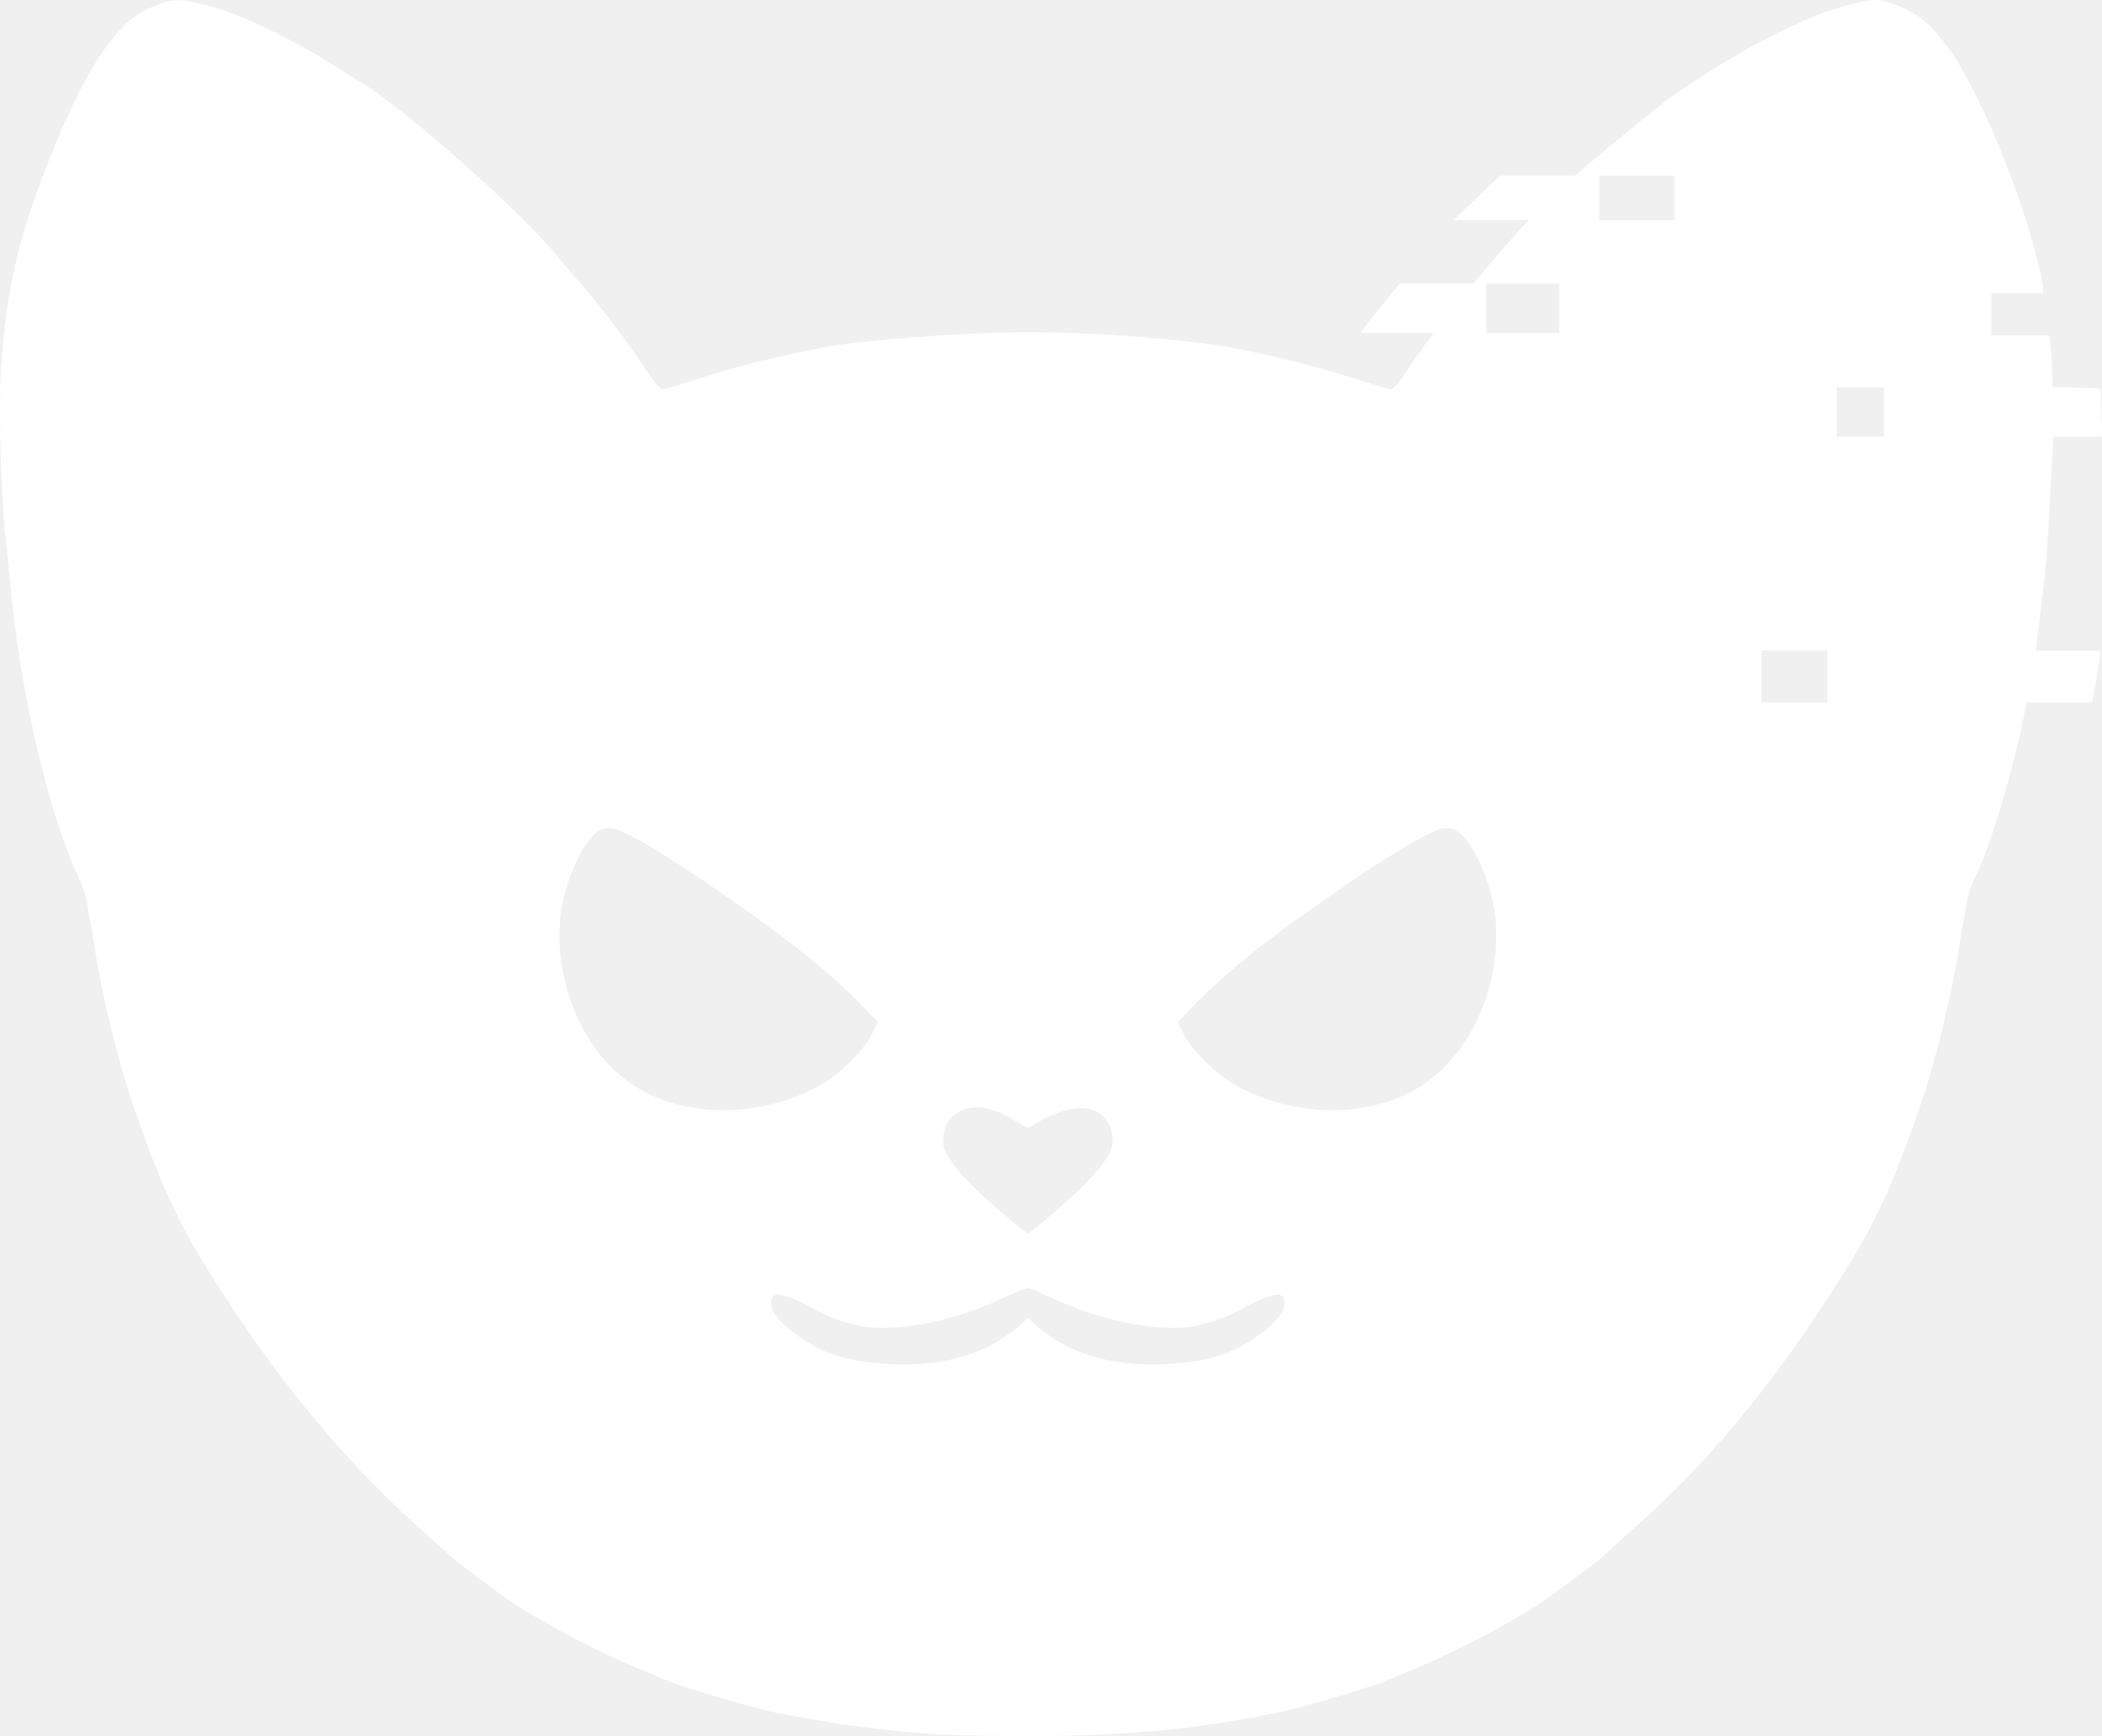
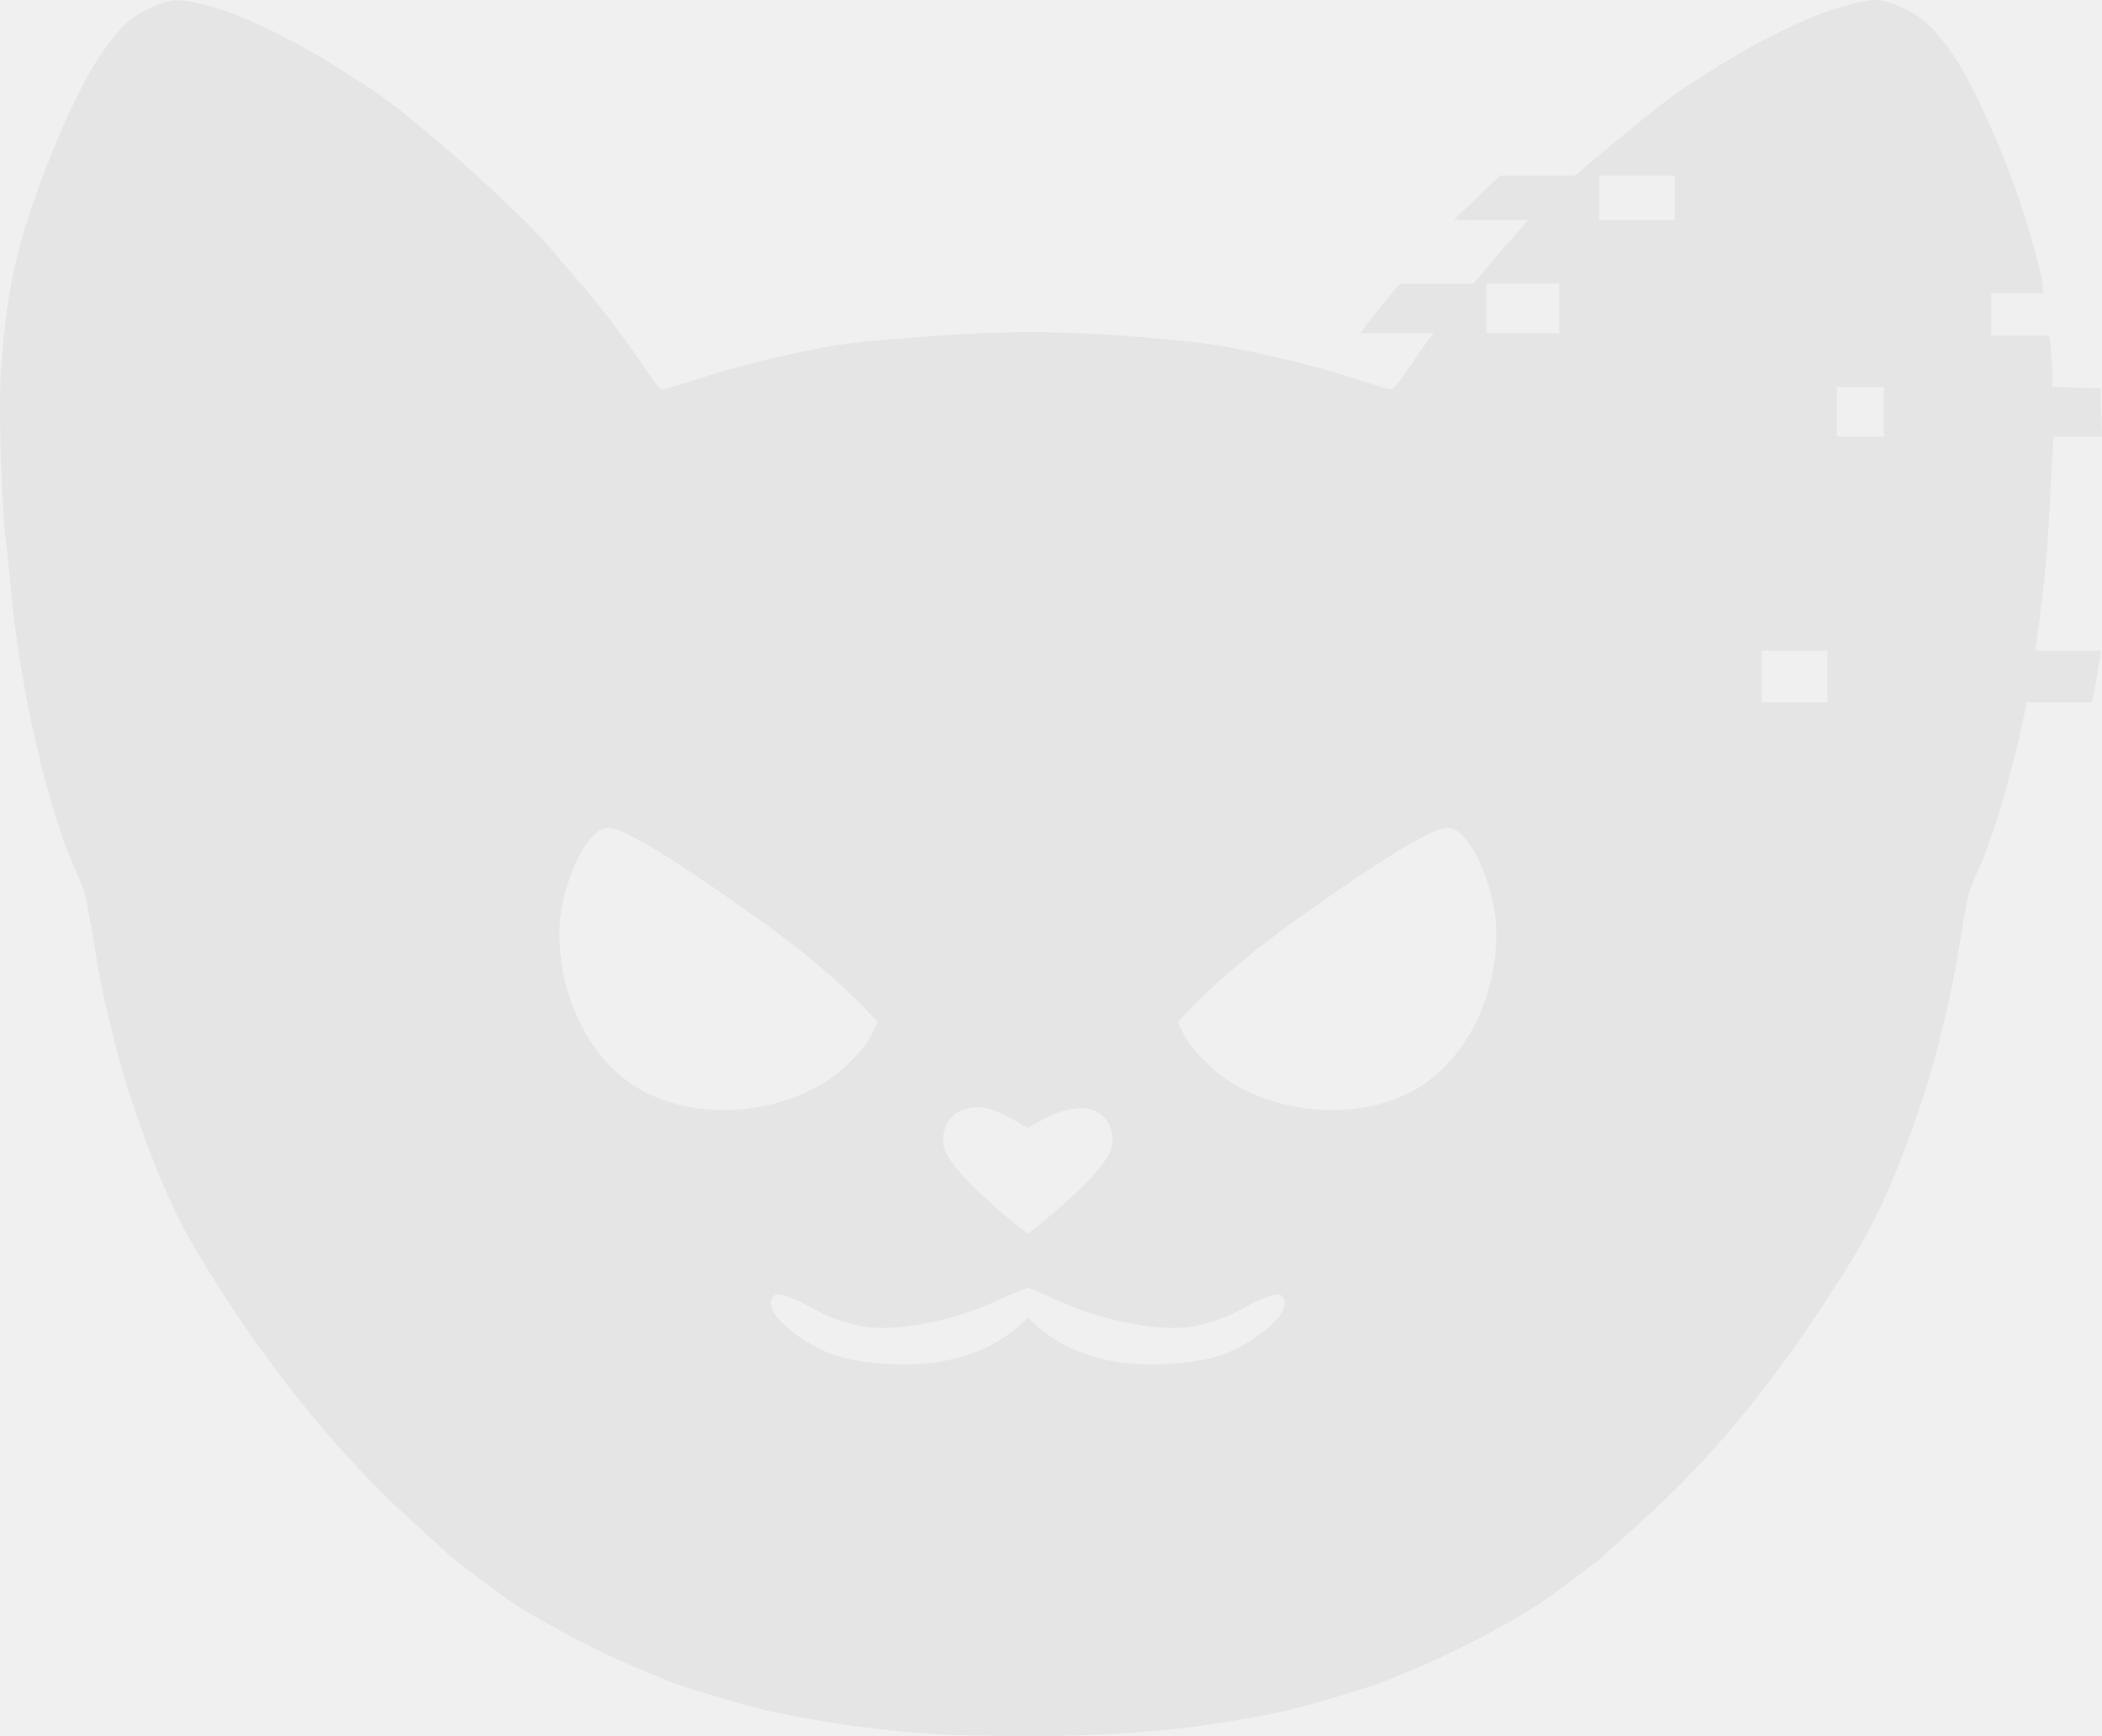
<svg xmlns="http://www.w3.org/2000/svg" width="893.62pt" height="738.13pt" preserveAspectRatio="xMidYMid" version="1.0" viewBox="0 0 893.62 738.13" xml:space="preserve">
  <style>
-       path { fill: #ffffff; }
+       path { fill: #e5e5e5; }
  </style>
  <path id="glitch the cat" transform="translate(-2.488,-3.37)" d="m797.89 3.45c-3.513 0.3-7.987 1.5-15.387 3.75-12.7 3.8-34.6 14.7-51 25.2-4.4 2.9-9.301 6-11.001 7-5.7 3.5-17.999 13.1-33.199 25.8l-15.201 12.8h-31.9l-9.899 9.499-9.8 9.4 15.899 0.101h15.8l-6.4 7.2c-3.6 4-7.5 8.6-8.9 10.2-1.3 1.6-3.7 4.4-5.3 6.3l-2.799 3.3h-31.301l-5.6 6.8c-3 3.7-6.8 8.4-8.3 10.4l-2.799 3.8h31.2l-3.3 4.299c-1.7 2.3-5.4 7.7-8.2 11.9-2.7 4.2-5.699 7.699-6.5 7.699-1.3 0.1-9.01-2.566-13.5-3.899-3.99-1.185-7.947-2.482-11.944-3.642-3.979-1.155-7.966-2.287-11.982-3.303-7.984-2.02-16.01-3.878-24.073-5.554-4.481-0.931-8.969-1.857-13.5-2.501-13.034-1.85-26.175-2.891-39.3-3.9-6.694-0.515-13.403-0.849-20.113-1.099-6.709-0.25-13.423-0.413-20.136-0.401-6.714 0.011-13.428 0.202-20.136 0.469-6.71 0.267-13.418 0.626-20.114 1.13-13.422 1.011-26.87 1.94-40.201 3.801-4.533 0.633-9.019 1.569-13.5 2.501-8.063 1.676-16.09 3.534-24.073 5.554-4.016 1.016-8.004 2.148-11.982 3.303-3.998 1.16-7.954 2.457-11.944 3.642-4.49 1.333-12.2 3.999-13.5 3.899-0.8 0-3.7-3.499-6.5-7.699-7.3-11.1-18.3-25.701-26.6-35.401-4.1-4.7-9.399-10.9-11.799-13.9-15.4-18.7-63.601-61.5-81.601-72.5-1.6-1-6.599-4.101-11-7-16.3-10.5-38.3-21.399-51-25.299-13.8-4.1-18.801-4.601-25-2.101-10.1 3.9-14.599 7.401-21.899 17.001-7.8 10.2-16.301 26.8-25 48.7-13.5 34.3-18.3 54.799-20.7 89.799-1.1 16.7 0.1 57.2 2.2 74 0.5 4.4 1.4 12.701 1.9 18.501 3.9 43.5 16.2 96.399 28.5 122.5 1.8 3.8 3.599 9.001 3.899 11.5 0.4 2.5 1.1 6.5 1.6 9 0.4 2.5-0.399-3.4 2.001 12 2.4 15.4 8.544 42.851 15.5 63.5 7.601 22.565 16.16 45.137 28.5 65.5 25.712 42.429 55.717 81.88 93.5 115.8 7.218 6.48 13.215 11.885 13.5 12.199 1.715 1.887 22.703 17.496 28.5 21.201 13.603 8.695 36.401 20.5 51.501 26.7 5.8 2.4 11.4 4.7 12.5 5.2 6.6 2.8 37.6 11.9 46.5 13.6 18.3 3.5 24.501 4.5 38.5 6.3 22.6 2.8 36.4 3.499 67.5 3.499h0.016c22.916 0.235 48.268-1.143 67.5-3.5 14-1.8 20.199-2.8 38.499-6.3 8.9-1.7 39.9-10.8 46.5-13.6 1.1-0.5 6.701-2.8 12.501-5.2 15.1-6.2 37.896-18.005 51.5-26.7 5.797-3.705 26.785-19.314 28.5-21.201 0.285-0.314 6.282-5.719 13.5-12.199 0.323-0.29 0.623-0.597 0.945-0.888 34.365-30.387 61.952-66.204 85.928-104.3 2.225-3.525 4.464-7.04 6.627-10.608 12.34-20.363 20.899-42.936 28.5-65.5 6.955-20.648 13.101-48.099 15.501-63.5 0.341-2.189 0.272-1.667 0.497-3.081 0.629-3.805 1.153-6.87 1.431-8.588 0.021-0.101 0.015 0.025 0.072-0.331 0.5-2.5 1.2-6.5 1.6-9 9e-3 -0.079 0.049-0.208 0.061-0.292 0.168-1.164 0.617-2.814 1.222-4.63 0.73-2.187 1.666-4.569 2.618-6.579 3.807-8.079 7.585-18.907 11.143-31.049 0.449-1.487 0.834-2.83 1.247-4.269 0.63-2.249 1.247-4.506 1.857-6.838 0.189-0.739 0.467-1.644 0.636-2.344 0.9-3.6 2-8.101 2.6-10 0.5-1.9 1.601-7 2.501-11.3l1.6-7.701h27.7l0.601-2.799c0.4-1.5 1.3-6.399 2-11l1.2-8.2h-27.7l0.601-4.8c0.3-2.6 1-8.101 1.5-12.201 2.2-17.1 3.1-28.7 4.1-49.5 0.6-12.1 1.4-24.5 1.4-24.5h20.6l-0.3-10.299-0.3-10.201-10.2-0.299-10.301-0.3v-4.8c0-2.6-0.299-7.599-0.599-11l-0.7-6.101h-24.7v-18h22v-2.499c0-2.5-2.4-12.201-5.7-23.5-8.5-28.9-24.201-64.5-34.701-78.5-7.8-10.4-13.101-14.7-23.101-18.4-3.55-1.35-6.1-1.951-9.612-1.651zm-115.5 74.55h32v19h-32v-9.501zm-48 46h30.999v21h-30.999v-10.5zm149 44h20v21h-20v-10.5zm-32 112h27.999v21.999h-27.999v-11zm-487.91 75.712c2.75 0.688 6.475 2.537 12.475 5.887 5.6 3.1 17.7 10.8 27 17.2 31.3 21.2 49.9 35.9 64.9 51l7.9 8.101-2.7 5.399c-3.2 6.5-13.6 16.8-21.7 21.4-25.2 14.2-58 14.3-79.6 0.1-20.8-13.5-33.7-42.9-31.1-71 1.3-14.3 9.4-32.7 16.2-37 2.1-1.3 3.876-1.774 6.625-1.087zm351.95 0c2.75-0.688 4.526-0.213 6.625 1.087 6.8 4.3 14.9 22.701 16.2 37 2.6 28.1-10.3 57.5-31.1 71-21.6 14.2-54.4 14.1-79.6-0.1-8.1-4.6-18.5-14.9-21.7-21.4l-2.7-5.399 7.9-8.101c15-15.1 33.6-29.8 64.9-51 9.3-6.4 21.4-14.1 27-17.2 6-3.35 9.725-5.2 12.475-5.887zm-196.97 118.49c4.257 0 8.995 1.958 13.994 4.793l7 4 7-4c9.3-4.6 18.985-6.779 24.999-1 3.168 3.044 4.136 7.102 4 11.001-0.114 3.281-2.099 6.324-4 9-8.471 11.917-32 30-32 30s-23.529-18.083-32-30c-1.902-2.676-3.886-5.719-4-9-0.135-3.899 0.965-8.084 4-11.001 3.007-2.889 6.749-3.792 11.005-3.792zm20.994 76.802c0.7 0 6 2.201 11.9 5.001 16.8 7.6 35.199 12 50.799 12 8.1 0 19.8-3.301 27.3-7.601 8.6-4.9 16-7.599 17.6-6.299 4.4 3.6-0.401 11.099-11.801 18.599-9.8 6.5-18.599 9.2-32.899 10.4-25.6 2.1-45.701-3.6-60.101-16.9l-2.798-2.6-2.701 2.6c-14.5 13.3-34.601 19-60.201 16.9-14.3-1.2-23.1-3.9-32.9-10.4-11.4-7.5-16.199-14.999-11.799-18.599 1.6-1.3 9 1.399 17.6 6.299 7.5 4.3 19.2 7.601 27.3 7.601 15.6 0 34.199-4.4 50.499-12 5.9-2.7 11.495-5.001 12.202-5.001z" stroke-width=".1" />
</svg>
